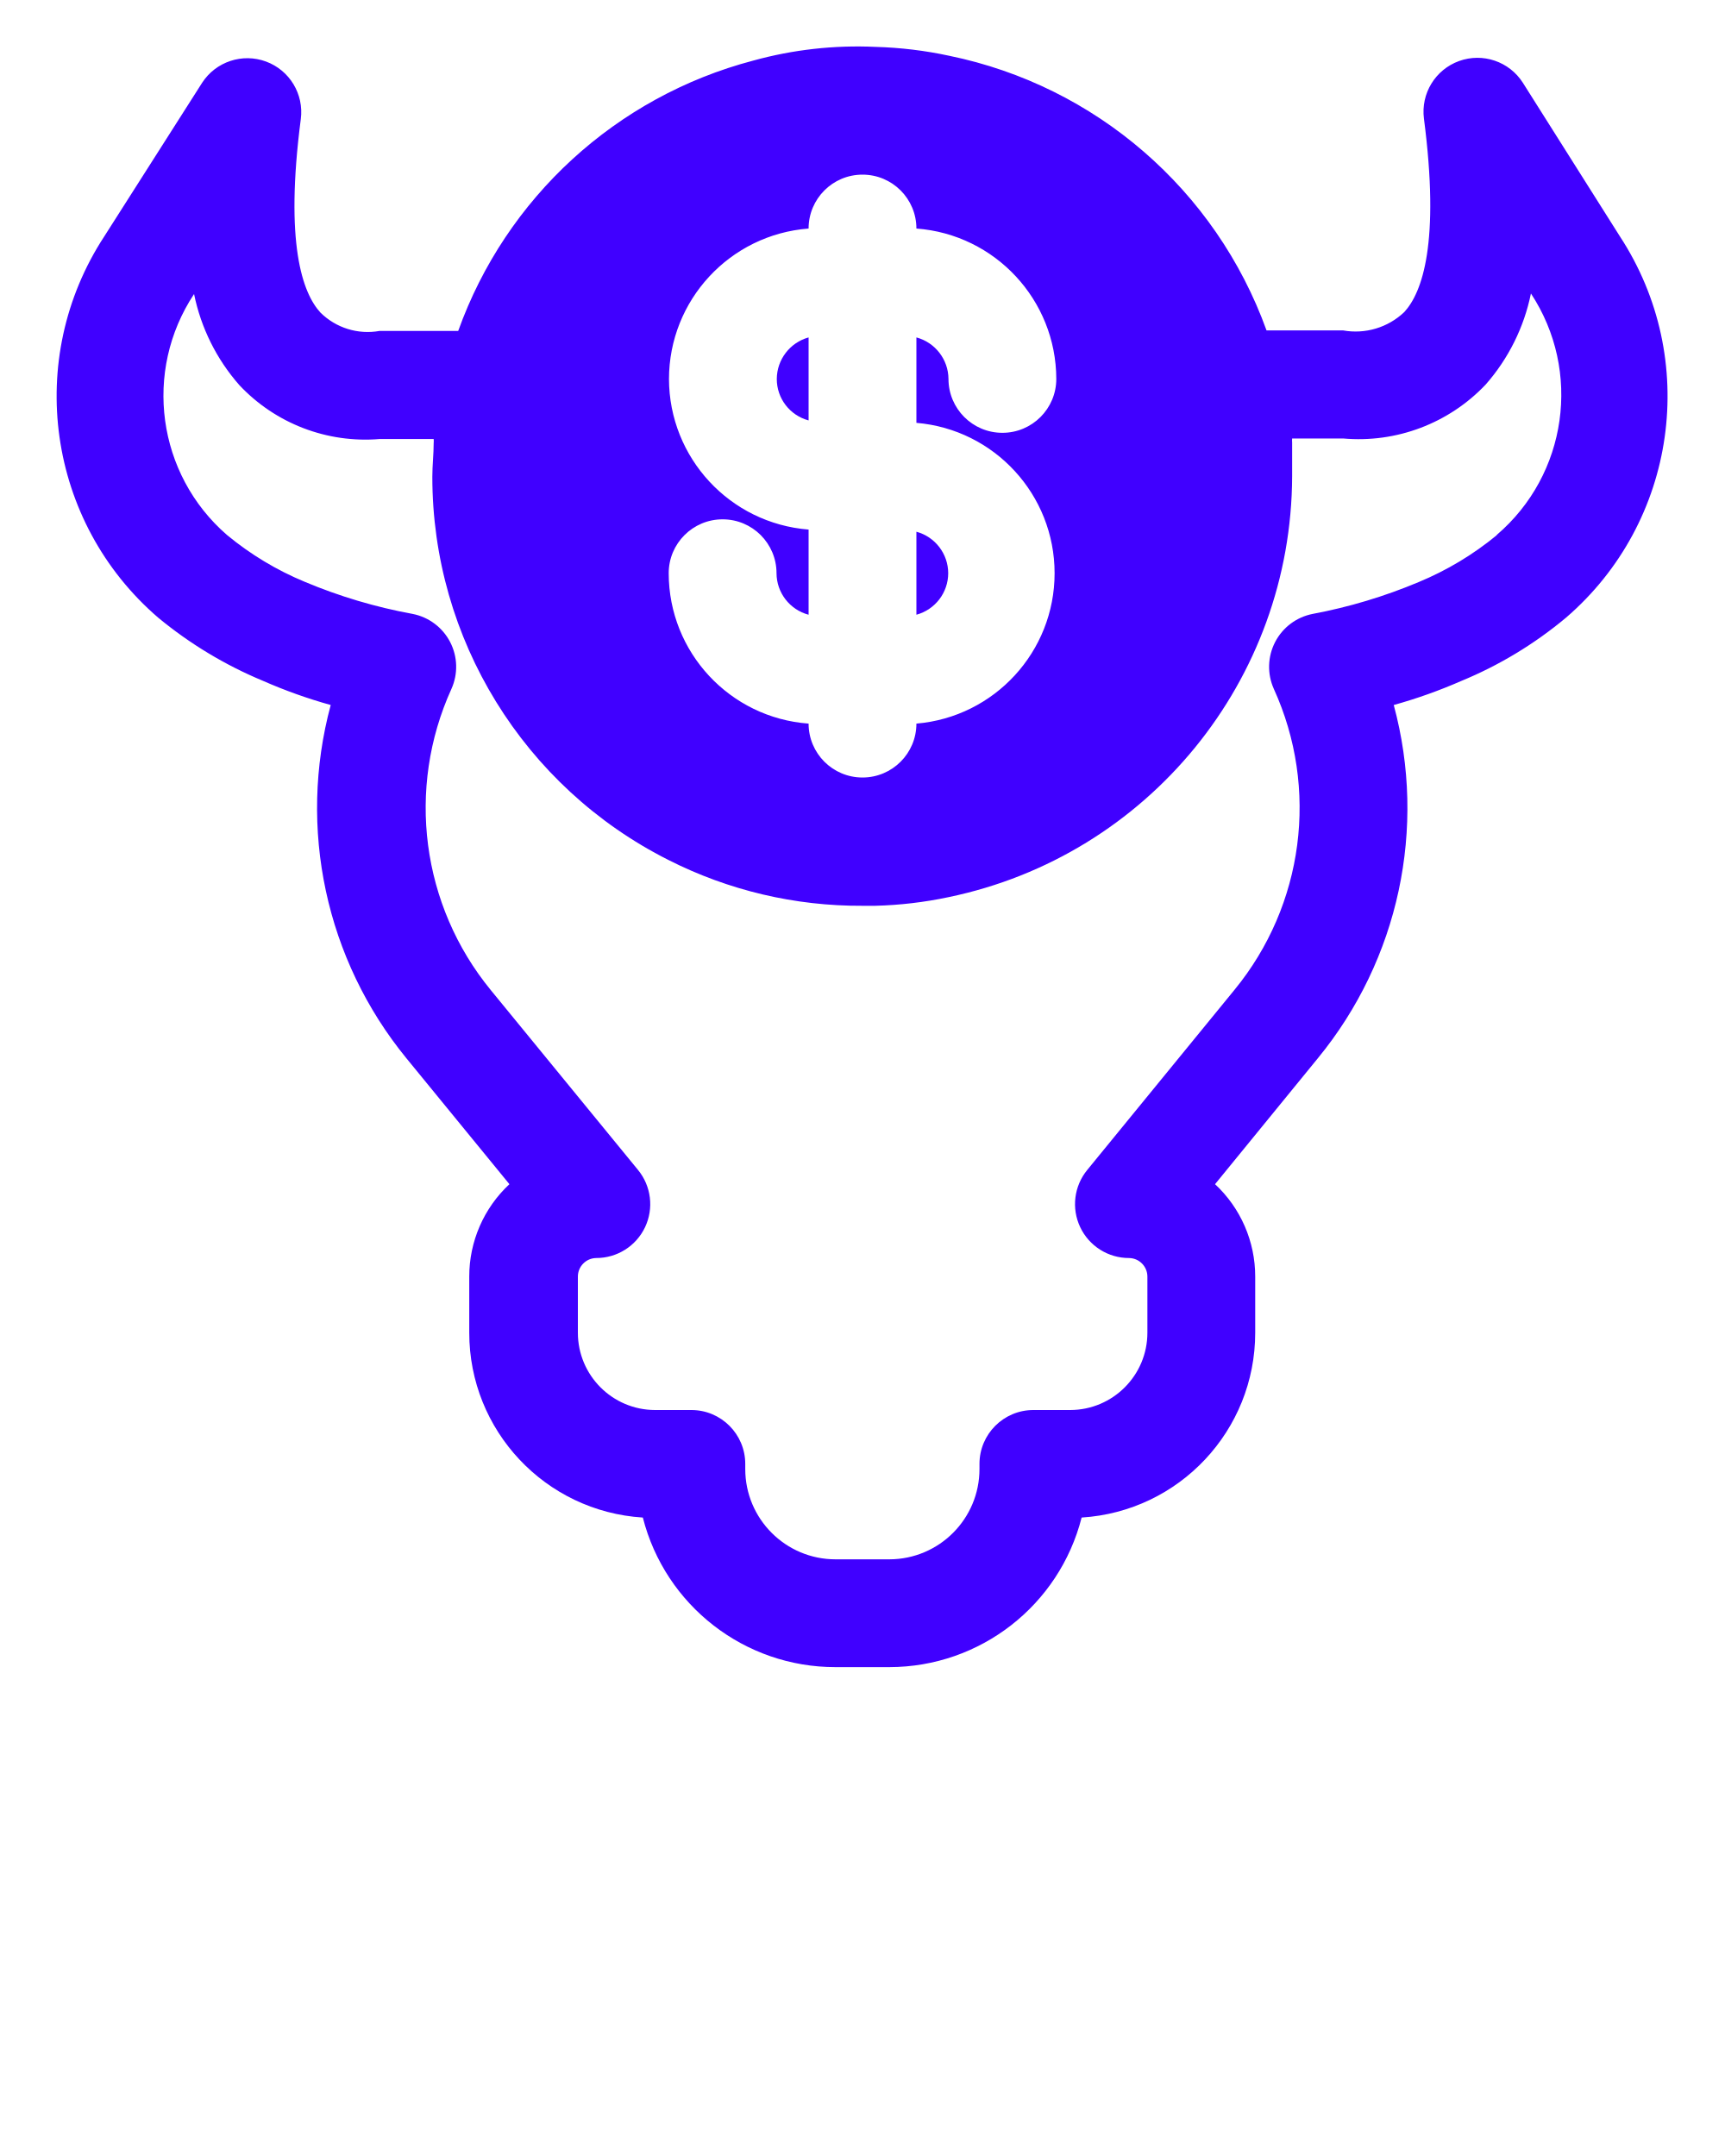
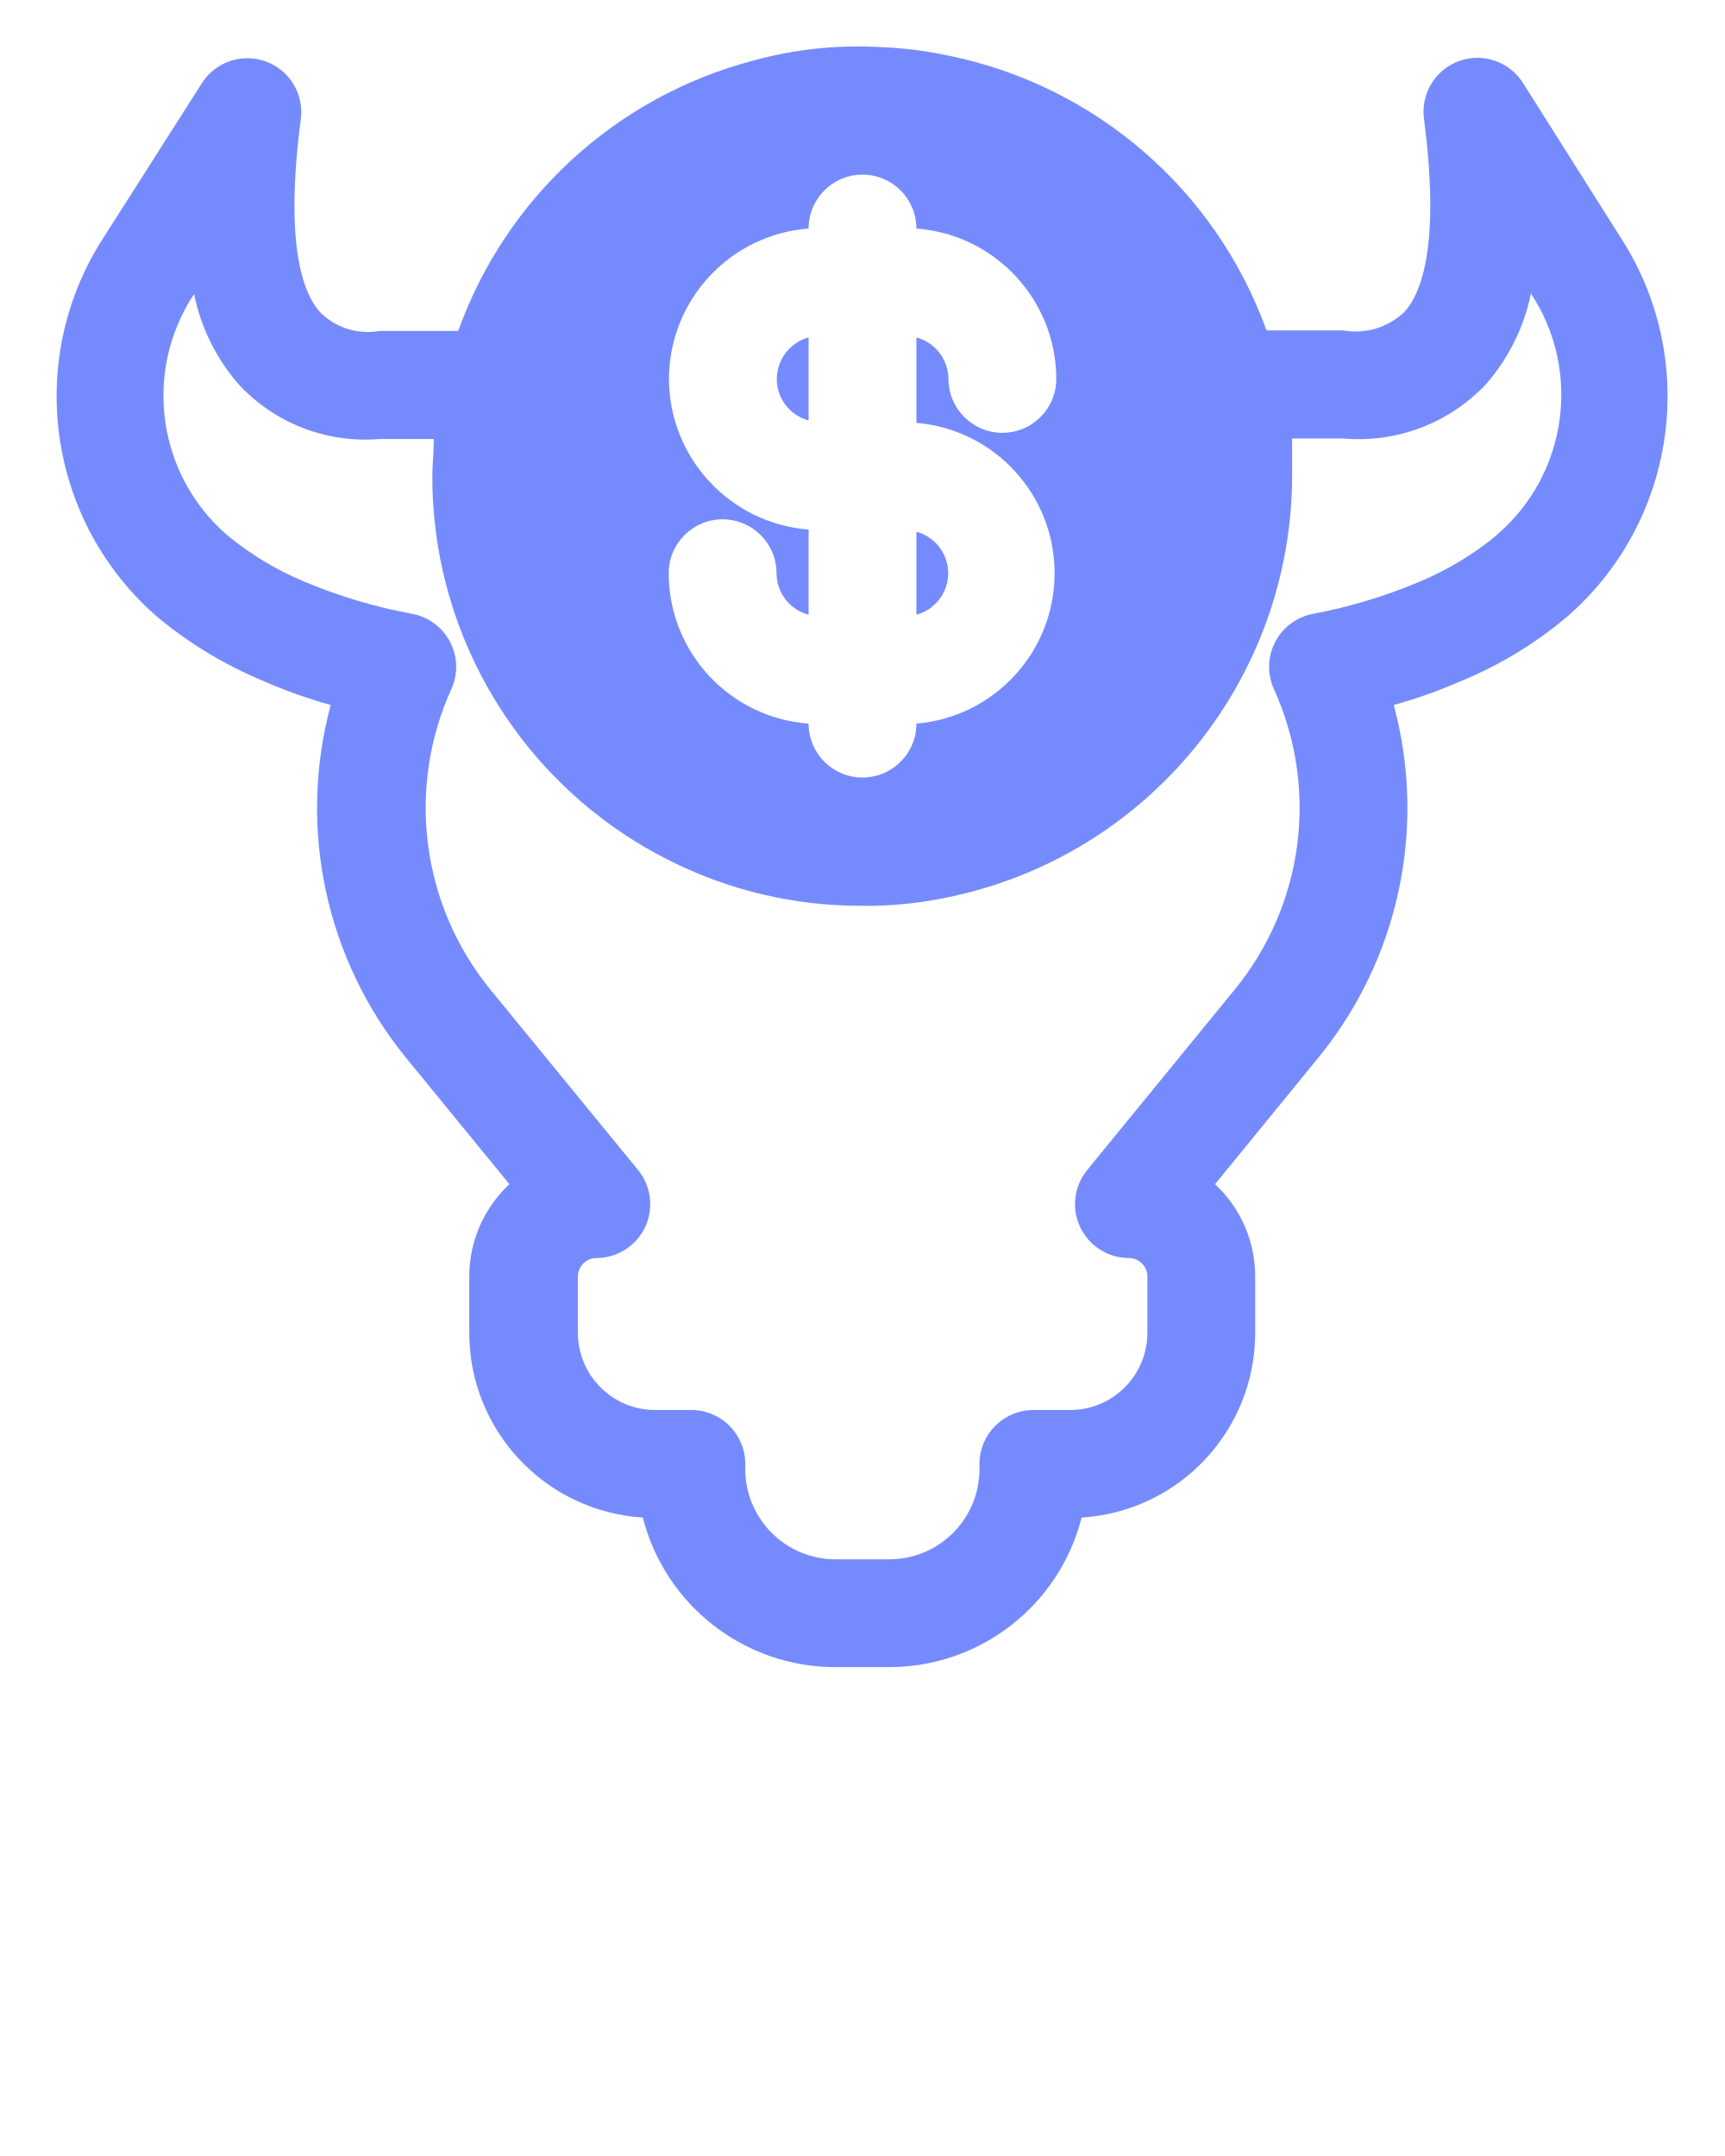
- <svg xmlns="http://www.w3.org/2000/svg" fill="#4000FF" viewBox="0 0 64 80" x="0px" y="0px">
+ <svg xmlns="http://www.w3.org/2000/svg" fill="#758BFD" viewBox="0 0 64 80" x="0px" y="0px">
  <path d="M56.5,3.07A2,2,0,0,0,52.83,4.4c.6,4.61-.06,6.45-.73,7.18a2.62,2.62,0,0,1-2.27.68l-2.84,0A15.92,15.92,0,0,0,35.22,2.07a14.88,14.88,0,0,0-2.73-.33,14.5,14.5,0,0,0-4.55.51A15.93,15.93,0,0,0,17,12.28l-2.92,0a2.49,2.49,0,0,1-2.19-.68c-.67-.73-1.33-2.57-.73-7.18A2,2,0,0,0,7.5,3.07L3.87,8.77a10.84,10.84,0,0,0,2,14.15,15.35,15.35,0,0,0,3.88,2.34,18.69,18.69,0,0,0,2.52.9,14.67,14.67,0,0,0,2.81,13.11l3.82,4.67a4.68,4.68,0,0,0-1.49,3.43v2.08a6.87,6.87,0,0,0,6.44,6.86A7.37,7.37,0,0,0,31,61.86h2a7.37,7.37,0,0,0,7.13-5.55,6.87,6.87,0,0,0,6.44-6.86V47.37a4.68,4.68,0,0,0-1.49-3.43l3.82-4.68a14.64,14.64,0,0,0,2.81-13.1,18.79,18.79,0,0,0,2.5-.89,14.92,14.92,0,0,0,3.89-2.35,10.84,10.84,0,0,0,2-14.15Zm-31.68,11A5.61,5.61,0,0,1,30,8.48a2,2,0,0,1,4,0,5.61,5.61,0,0,1,5.19,5.58,2,2,0,0,1-4,0A1.61,1.61,0,0,0,34,12.52v3.17a5.6,5.6,0,0,1,0,11.16,2,2,0,0,1-4,0,5.6,5.6,0,0,1-5.19-5.58,2,2,0,0,1,4,0A1.6,1.6,0,0,0,30,22.81V19.65A5.62,5.62,0,0,1,24.82,14.06Zm30.71,5.79h0a11.44,11.44,0,0,1-2.9,1.74,19.35,19.35,0,0,1-3.93,1.18,2,2,0,0,0-1.44,2.78,10.65,10.65,0,0,1-1.46,11.17l-5.46,6.68a2,2,0,0,0,1.55,3.27.69.69,0,0,1,.68.69v2.08a2.87,2.87,0,0,1-2.86,2.87H38.34a2,2,0,0,0-2,2v.19A3.35,3.35,0,0,1,33,57.86H31a3.35,3.35,0,0,1-3.35-3.35v-.19a2,2,0,0,0-2-2H24.3a2.87,2.87,0,0,1-2.86-2.87V47.37a.69.69,0,0,1,.68-.69,2,2,0,0,0,1.55-3.27l-5.46-6.67a10.67,10.67,0,0,1-1.46-11.18,2,2,0,0,0-1.44-2.78,19.3,19.3,0,0,1-4-1.19,11.32,11.32,0,0,1-2.89-1.74,6.84,6.84,0,0,1-1.22-8.94v0a7.34,7.34,0,0,0,1.68,3.38,6.41,6.41,0,0,0,5.21,2h2a.76.76,0,0,1,0,.15c0,.41-.05.83-.05,1.25a15.92,15.92,0,0,0,8.76,14.22A15.73,15.73,0,0,0,32,33.61h.47a14.94,14.94,0,0,0,2.72-.32A16,16,0,0,0,47.94,17.67c0-.42,0-.84,0-1.25a.76.76,0,0,1,0-.15h1.89a6.49,6.49,0,0,0,5.29-2,7.34,7.34,0,0,0,1.68-3.38v0A6.84,6.84,0,0,1,55.53,19.85Z" />
  <path d="M30,12.52a1.61,1.61,0,0,0-1.18,1.54A1.59,1.59,0,0,0,30,15.6Z" />
  <path d="M35.18,21.27A1.6,1.6,0,0,0,34,19.73v3.08A1.6,1.6,0,0,0,35.18,21.27Z" />
  <text x="0" y="79" fill="#4000FF" font-size="5px" font-weight="bold" font-family="'Helvetica Neue', Helvetica, Arial-Unicode, Arial, Sans-serif" />
  <text x="0" y="84" fill="#4000FF" font-size="5px" font-weight="bold" font-family="'Helvetica Neue', Helvetica, Arial-Unicode, Arial, Sans-serif" />
</svg>
